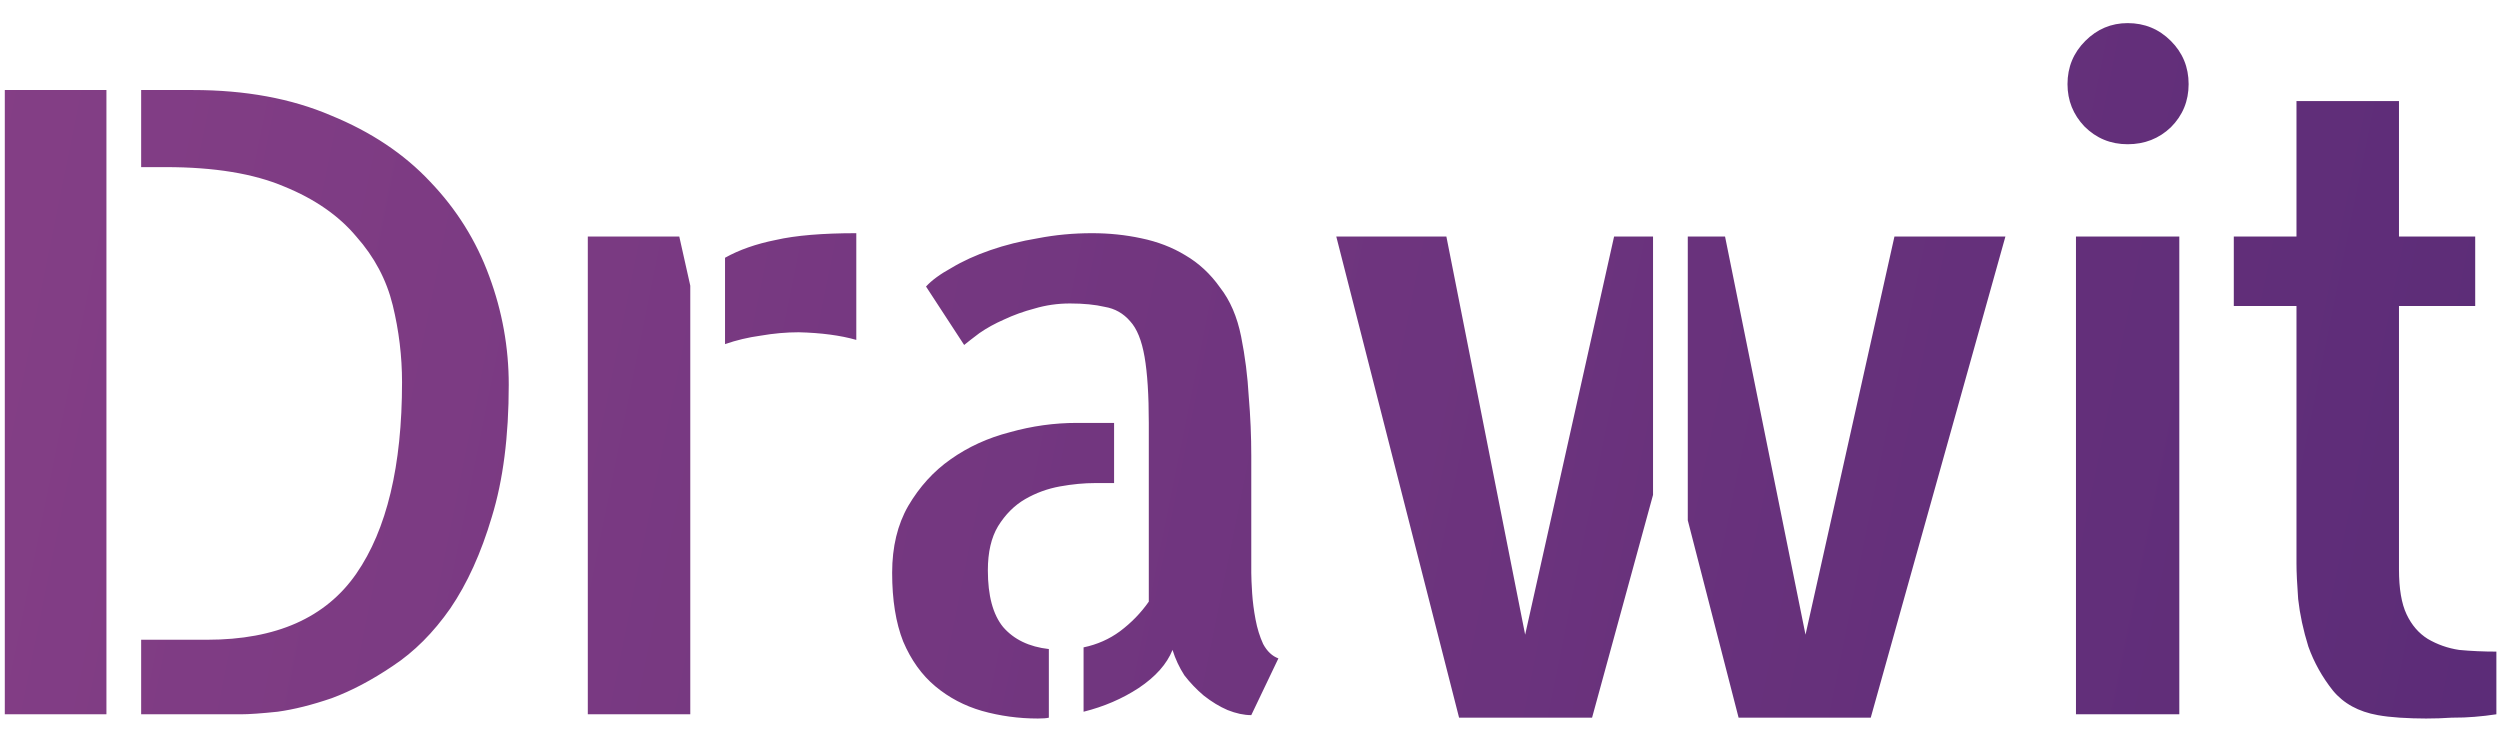
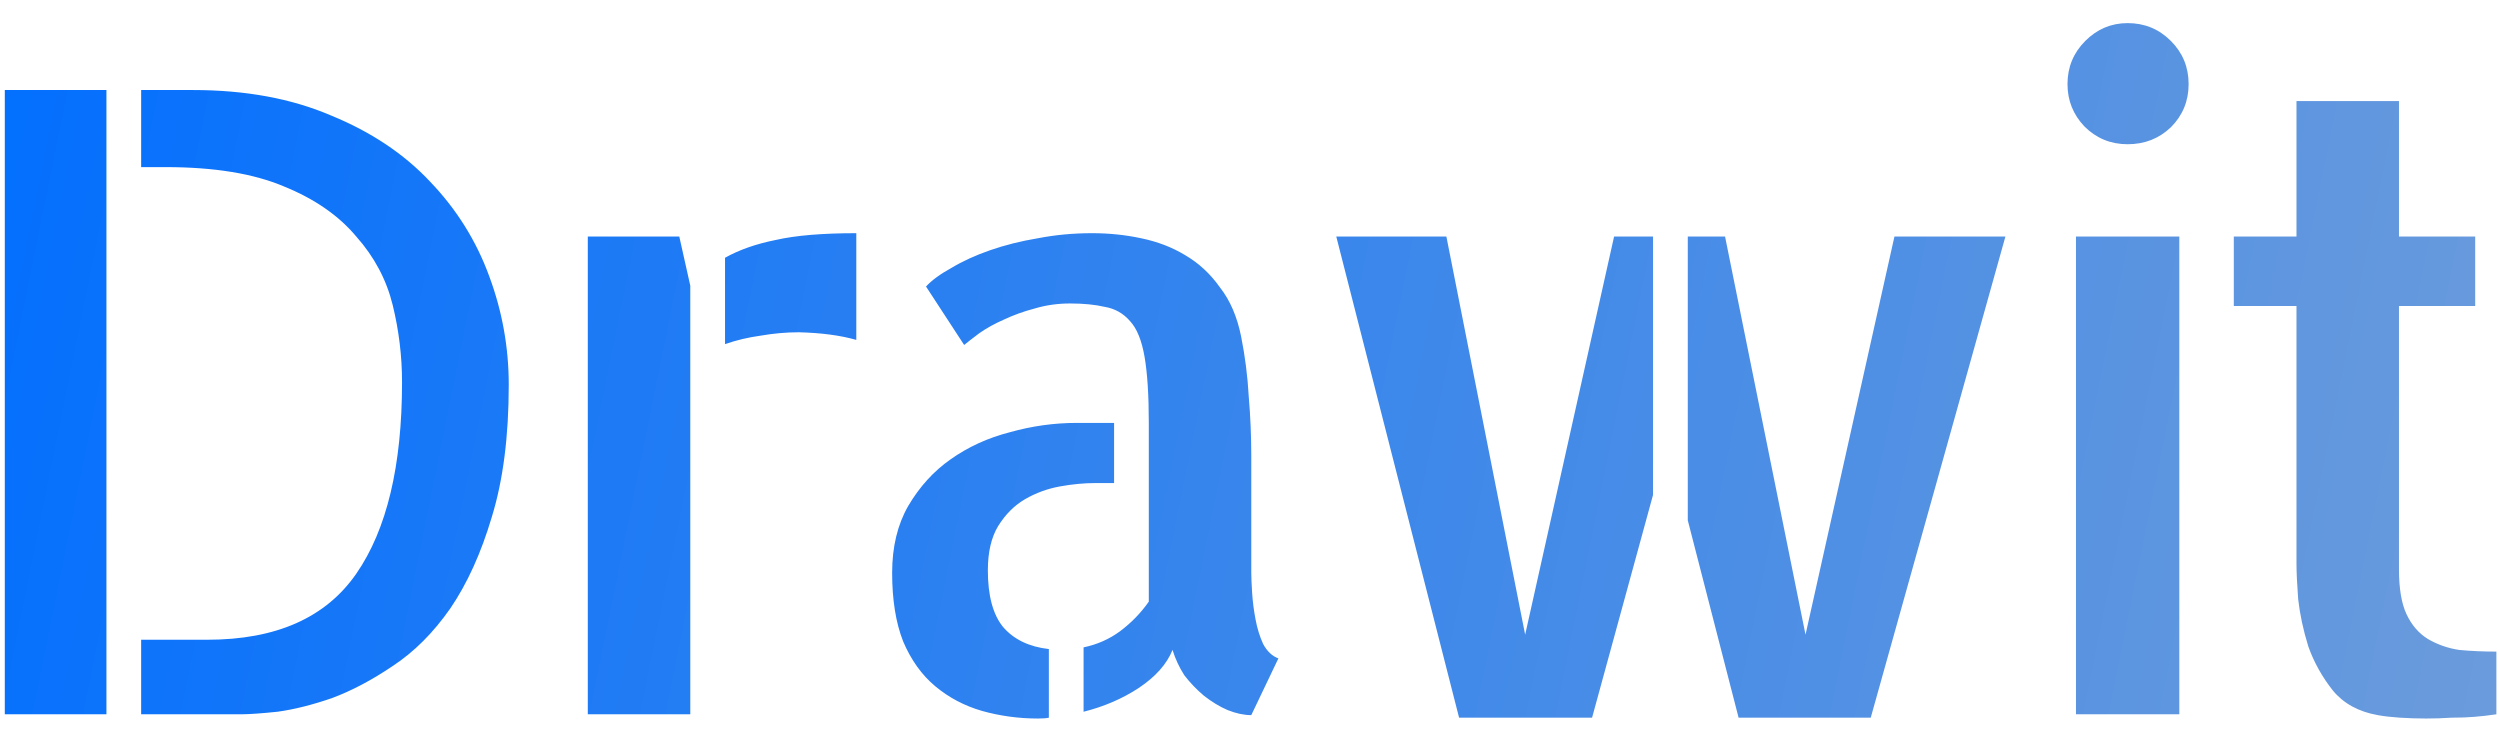
<svg xmlns="http://www.w3.org/2000/svg" width="98" height="29" viewBox="0 0 98 29" fill="none">
  <path d="M0.188 3.529H4.172V28H0.188V3.529ZM7.559 3.529C9.617 3.529 11.421 3.861 12.971 4.525C14.542 5.167 15.837 6.031 16.855 7.115C17.896 8.2 18.671 9.439 19.18 10.834C19.689 12.206 19.943 13.623 19.943 15.084C19.943 17.098 19.722 18.825 19.279 20.264C18.859 21.68 18.316 22.876 17.652 23.85C16.988 24.801 16.236 25.554 15.395 26.107C14.575 26.661 13.779 27.081 13.004 27.369C12.229 27.635 11.521 27.812 10.879 27.9C10.237 27.967 9.761 28 9.451 28H5.533V25.078H8.123C10.824 25.078 12.771 24.215 13.967 22.488C15.162 20.762 15.76 18.26 15.76 14.984C15.76 13.966 15.638 12.959 15.395 11.963C15.151 10.967 14.675 10.07 13.967 9.273C13.281 8.454 12.34 7.801 11.145 7.314C9.949 6.805 8.4 6.551 6.496 6.551H5.533V3.529H7.559ZM26.628 9.273L27.059 11.199V21.359V21.426V28H23.042V9.273H26.628ZM28.421 10.104C28.974 9.794 29.638 9.561 30.413 9.406C31.188 9.229 32.239 9.141 33.567 9.141V13.324C32.947 13.147 32.195 13.047 31.309 13.025C30.823 13.025 30.324 13.07 29.815 13.158C29.328 13.225 28.863 13.335 28.421 13.49V10.104ZM38.724 22.355C38.724 23.352 38.924 24.093 39.322 24.58C39.743 25.067 40.34 25.355 41.115 25.443V28.133C41.026 28.155 40.883 28.166 40.683 28.166C39.931 28.166 39.2 28.066 38.492 27.867C37.806 27.668 37.197 27.347 36.666 26.904C36.135 26.462 35.714 25.875 35.404 25.145C35.116 24.414 34.972 23.518 34.972 22.455C34.972 21.437 35.183 20.562 35.603 19.832C36.046 19.079 36.599 18.471 37.263 18.006C37.95 17.519 38.724 17.165 39.588 16.943C40.451 16.7 41.325 16.578 42.211 16.578H43.672V18.936H42.941C42.498 18.936 42.034 18.98 41.547 19.068C41.06 19.157 40.606 19.323 40.185 19.566C39.765 19.81 39.411 20.164 39.123 20.629C38.857 21.072 38.724 21.647 38.724 22.355ZM49.05 22.455C49.05 22.632 49.062 22.898 49.084 23.252C49.106 23.584 49.15 23.927 49.217 24.281C49.283 24.635 49.383 24.956 49.515 25.244C49.67 25.532 49.87 25.72 50.113 25.809L49.05 28.033C48.763 28.033 48.453 27.967 48.121 27.834C47.811 27.701 47.501 27.513 47.191 27.27C46.903 27.026 46.649 26.76 46.428 26.473C46.228 26.163 46.073 25.831 45.963 25.477C45.741 26.03 45.299 26.528 44.635 26.971C43.993 27.391 43.273 27.701 42.476 27.9V25.377C43.008 25.266 43.483 25.056 43.904 24.746C44.347 24.414 44.723 24.027 45.033 23.584V16.578C45.033 15.493 44.978 14.63 44.867 13.988C44.756 13.346 44.568 12.882 44.303 12.594C44.037 12.284 43.705 12.096 43.306 12.029C42.93 11.941 42.476 11.896 41.945 11.896C41.458 11.896 40.993 11.963 40.55 12.096C40.13 12.206 39.731 12.35 39.355 12.527C39.001 12.682 38.68 12.859 38.392 13.059C38.127 13.258 37.928 13.413 37.795 13.523L36.3 11.232C36.522 10.989 36.854 10.745 37.297 10.502C37.739 10.236 38.248 10.004 38.824 9.805C39.4 9.605 40.019 9.451 40.683 9.34C41.37 9.207 42.078 9.141 42.808 9.141C43.472 9.141 44.114 9.207 44.734 9.34C45.376 9.473 45.952 9.694 46.461 10.004C46.992 10.314 47.446 10.734 47.822 11.266C48.221 11.775 48.497 12.417 48.652 13.191C48.807 13.966 48.907 14.752 48.951 15.549C49.017 16.324 49.05 17.098 49.05 17.873V22.189V22.455ZM74.262 9.273H78.612L73.333 28.133H68.153L66.161 20.396V9.273H67.622L70.776 24.879L74.262 9.273ZM59.786 24.879L63.272 9.273H64.799V19.4L62.409 28.133H57.196L52.382 9.273H56.698L59.786 24.879ZM85.429 28H81.378V9.273H85.429V28ZM85.794 3.297C85.794 3.961 85.562 4.525 85.097 4.99C84.632 5.433 84.068 5.654 83.404 5.654C82.74 5.654 82.175 5.422 81.71 4.957C81.268 4.492 81.046 3.939 81.046 3.297C81.046 2.633 81.279 2.068 81.744 1.604C82.209 1.139 82.762 0.906 83.404 0.906C84.068 0.906 84.632 1.139 85.097 1.604C85.562 2.068 85.794 2.633 85.794 3.297ZM94.04 22.322C94.04 23.075 94.139 23.662 94.338 24.082C94.537 24.503 94.814 24.824 95.168 25.045C95.545 25.266 95.954 25.41 96.397 25.477C96.862 25.521 97.349 25.543 97.858 25.543V28C97.57 28.044 97.282 28.078 96.995 28.1C96.751 28.122 96.452 28.133 96.098 28.133C95.766 28.155 95.434 28.166 95.102 28.166C94.77 28.166 94.427 28.155 94.073 28.133C93.741 28.111 93.453 28.078 93.209 28.033C92.457 27.9 91.87 27.579 91.45 27.07C91.029 26.539 90.708 25.963 90.487 25.344C90.287 24.702 90.155 24.082 90.088 23.484C90.044 22.887 90.022 22.422 90.022 22.09V11.996H87.565V9.273H90.022V3.961H94.04V9.273H97.028V11.996H94.04V22.322Z" fill="url(#paint0_linear_4_2)" />
  <defs>
    <linearGradient id="paint0_linear_4_2" x1="-3" y1="2.5" x2="102.825" y2="23.925" gradientUnits="userSpaceOnUse">
-       <stop stop-color="#853F86" />
-       <stop offset="1" stop-color="#5A2B77" />
+       <stop stop-color="#006EFF" />
+       <stop offset="1" stop-color="#6F9DDA" />
    </linearGradient>
  </defs>
</svg>
